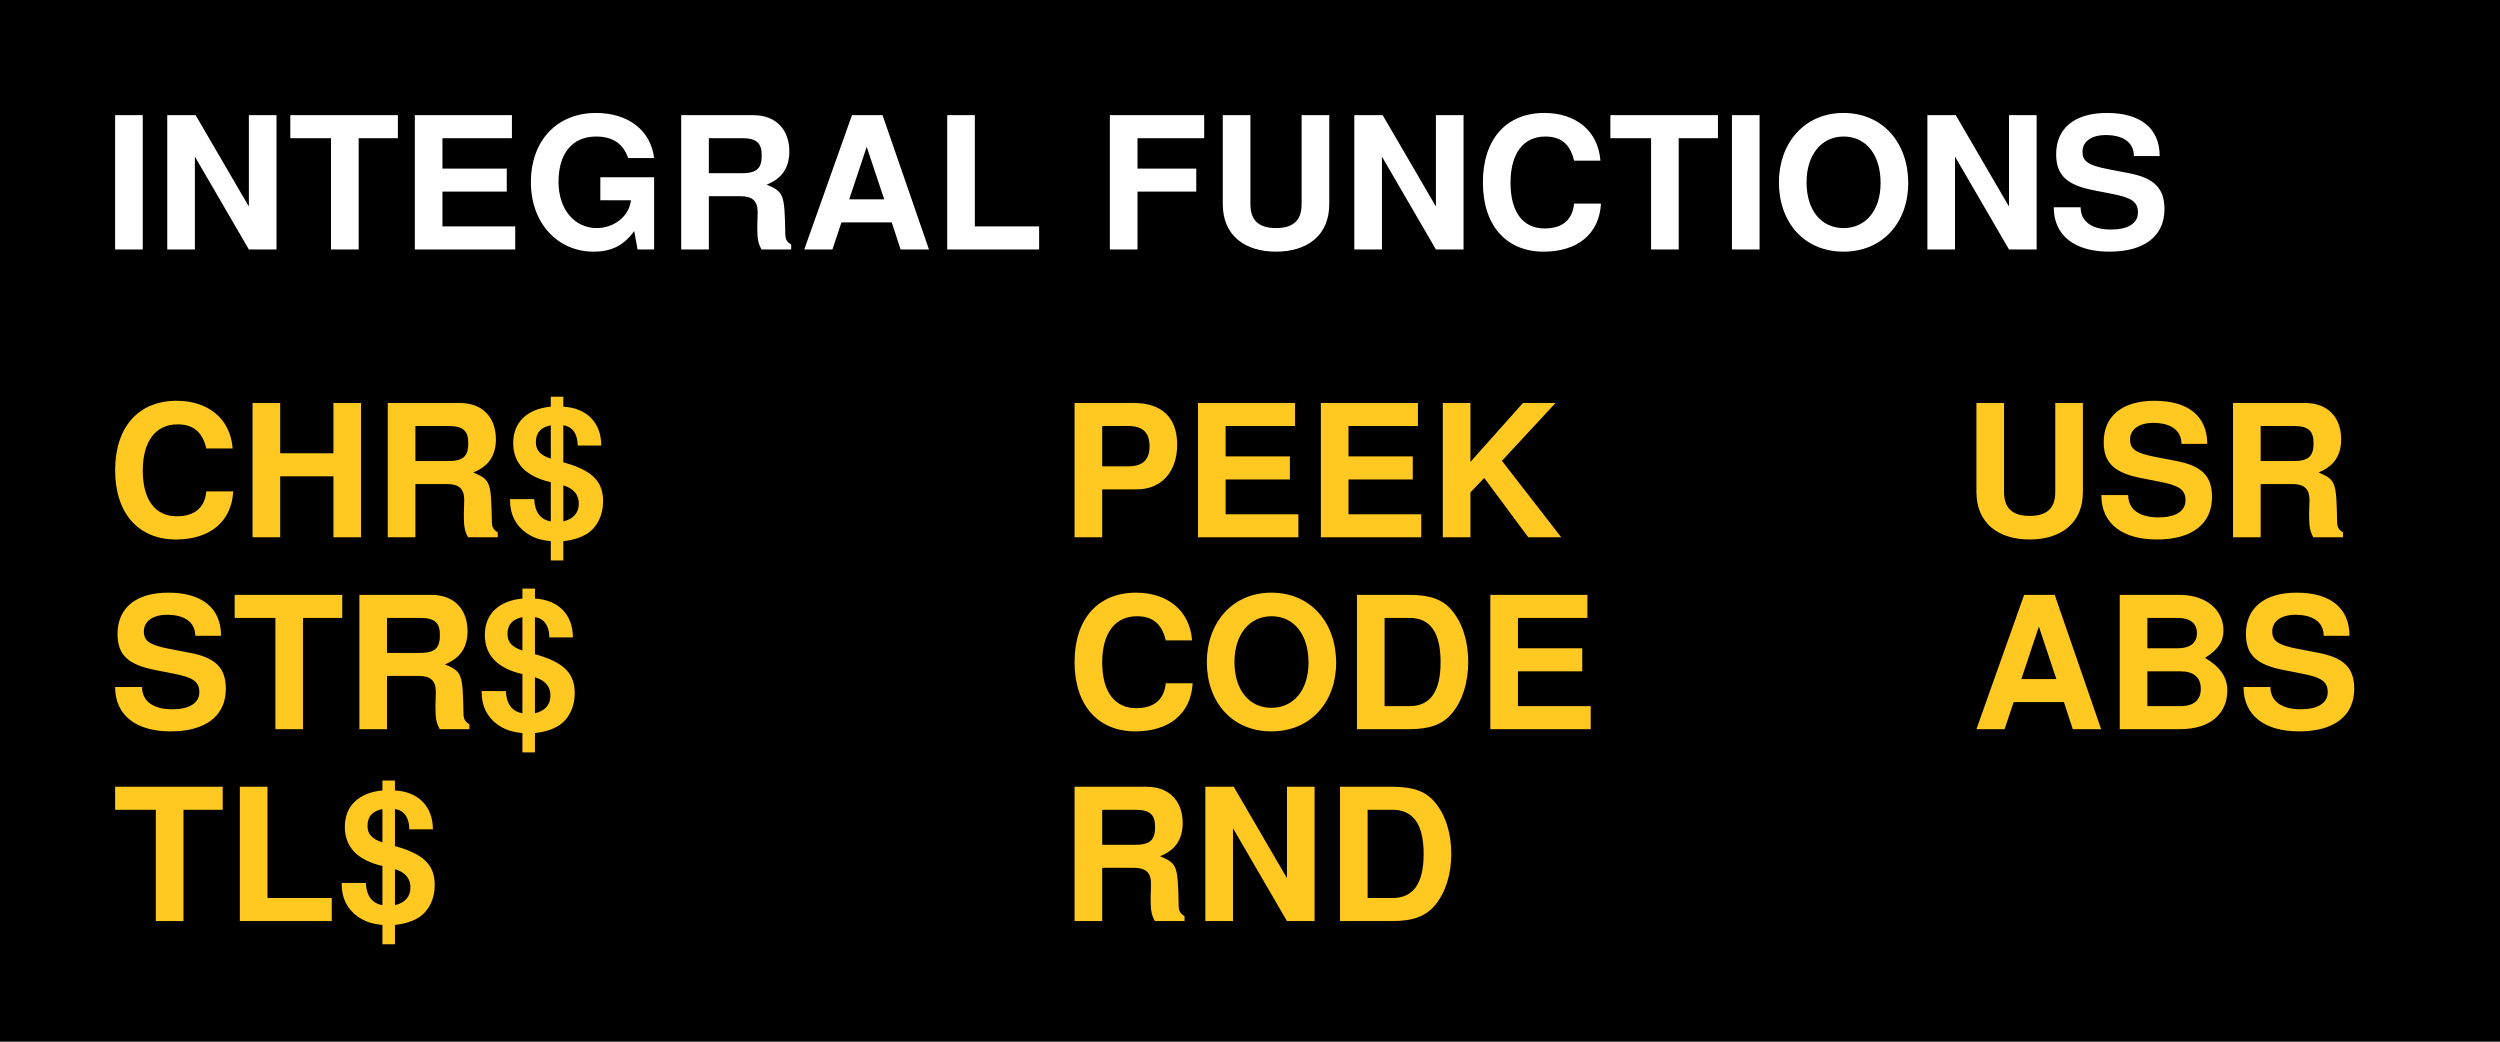
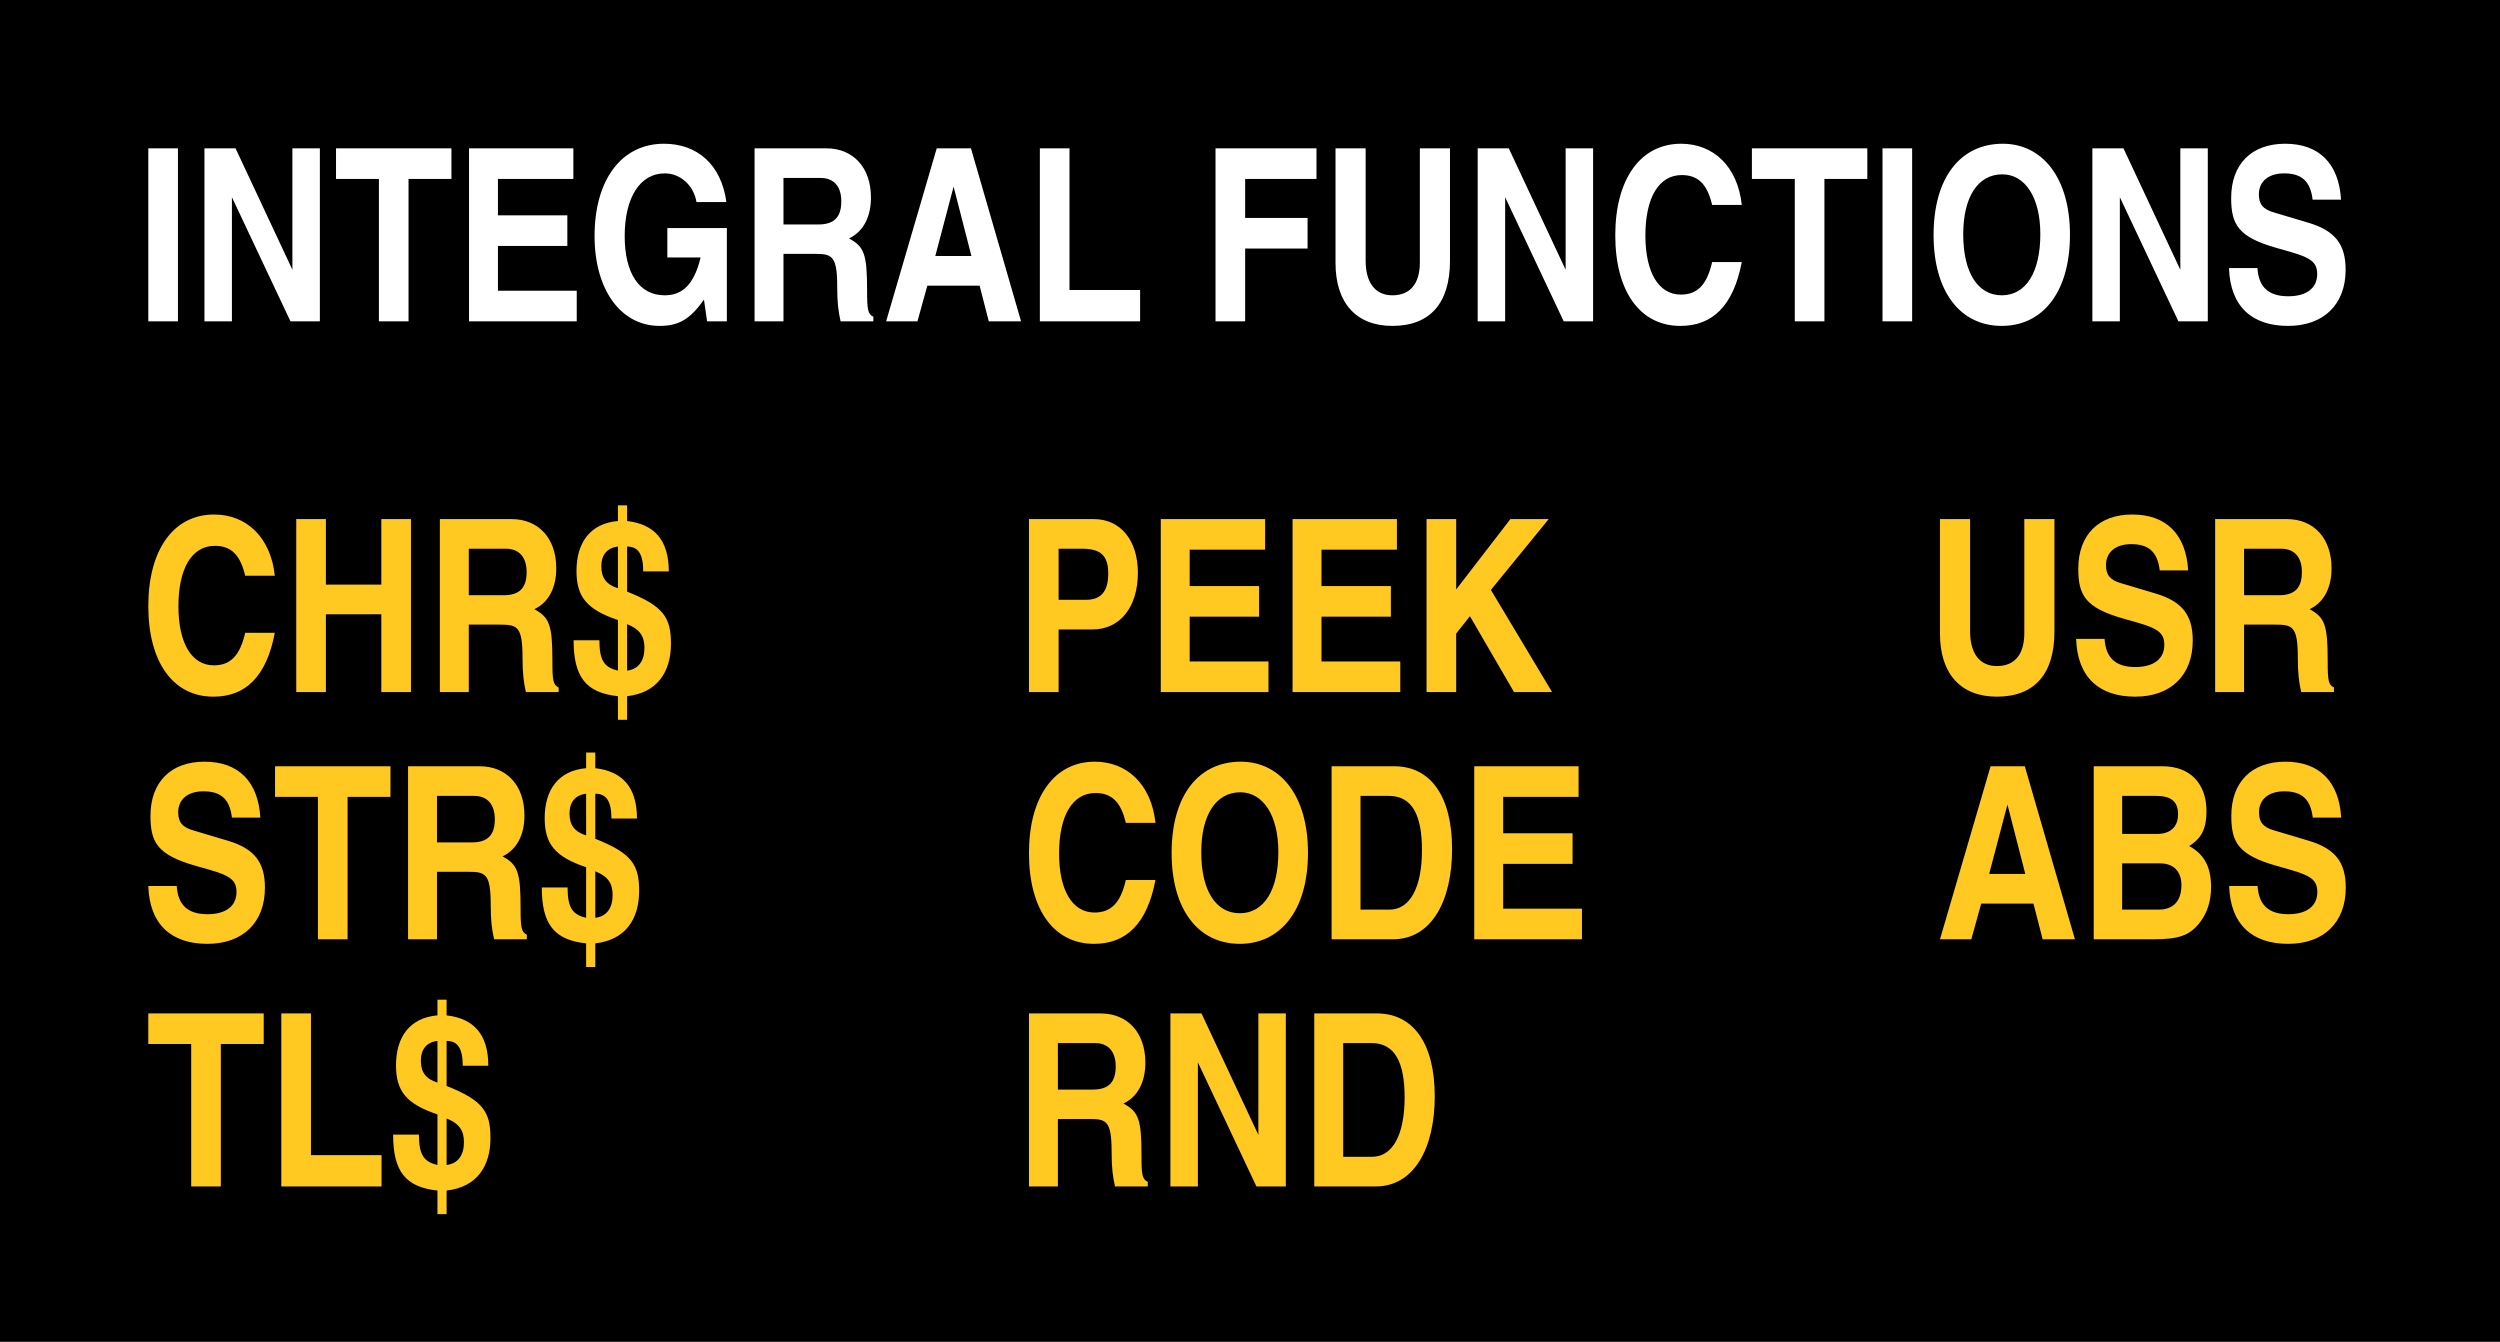
- <svg xmlns="http://www.w3.org/2000/svg" width="228" height="95" viewBox="0 0 228 95">
+ <svg xmlns="http://www.w3.org/2000/svg" width="177" height="95" viewBox="0 0 177 95">
  <rect width="100%" height="100%" fill="#000000" />
-   <path fill="#ffffff" transform="matrix(0.0168 0 0 -0.0168 9.441 22.750)" d="M213.0 0V729H63.0V0ZM939.0 0V729H789.0V233L500.0 729H346.0V0H496.0V504L789.0 0ZM1598.0 604V729H1014.0V604H1235.0V0H1385.0V604ZM2235.0 0V125H1840.0V314H2189.0V439H1840.0V604H2217.0V729H1690.0V0ZM2989.0 0V392H2697.0V267H2863.0C2853.0 176 2767.0 116 2678.0 116C2557.0 116 2470.0 217 2470.0 367C2470.0 524 2547.0 613 2674.0 613C2756.0 613 2819.0 581 2848.0 496H2989.0C2971.0 646 2849.0 741 2673.0 741C2463.0 741 2320.0 592 2320.0 365C2320.0 144 2464.0 -12 2661.0 -12C2759.0 -12 2825.0 23 2881.0 100L2899.0 0ZM3733.0 0V27C3710.0 40 3701.0 55 3701.0 87C3697.0 302 3693.0 312 3600.0 352C3682.0 384 3723.0 443 3723.0 532C3723.0 645 3656.0 729 3527.0 729H3136.0V0H3286.0V289H3458.0C3523.0 289 3551.0 263 3551.0 202L3549.0 125C3549.0 57 3553.0 35 3572.0 0ZM3573.0 511C3573.0 446 3552.0 414 3467.0 414H3286.0V604H3467.0C3549.0 604 3573.0 574 3573.0 511ZM4481.0 0 4229.0 729H4063.0L3804.0 0H3957.0L4006.0 147H4279.0L4327.0 0ZM4238.0 272H4048.0L4143.0 557ZM5079.0 0V125H4730.0V729H4580.0V0ZM5975.0 604V729H5463.0V0H5613.0V314H5932.0V439H5613.0V604ZM6654.0 246V729H6504.0V246C6504.0 158 6459.0 116 6365.0 116C6271.0 116 6226.0 158 6226.0 246V729H6076.0V246C6076.0 74 6198.0 -12 6365.0 -12C6532.0 -12 6654.0 74 6654.0 246ZM7383.0 0V729H7233.0V233L6944.0 729H6790.0V0H6940.0V504L7233.0 0ZM8129.0 249H7983.0C7974.0 156 7915.0 114 7822.0 114C7706.0 114 7638.0 203 7638.0 362C7638.0 523 7709.0 613 7827.0 613C7908.0 613 7961.0 576 7983.0 482H8126.0C8113.0 650 7986.0 741 7822.0 741C7616.0 741 7488.0 600 7488.0 364C7488.0 130 7615.0 -12 7818.0 -12C7999.0 -12 8120.0 82 8129.0 249ZM8764.0 604V729H8180.0V604H8401.0V0H8551.0V604ZM8990.0 0V729H8840.0V0ZM9797.0 360C9797.0 580 9658.0 741 9445.0 741C9231.0 741 9095.0 574 9095.0 365C9095.0 147 9232.0 -12 9446.0 -12C9658.0 -12 9797.0 147 9797.0 360ZM9647.0 361C9647.0 212 9566.0 116 9446.0 116C9325.0 116 9245.0 212 9245.0 365C9245.0 512 9325.0 613 9446.0 613C9569.0 613 9647.0 513 9647.0 361ZM10494.0 0V729H10344.0V233L10055.0 729H9901.0V0H10051.0V504L10344.0 0ZM11188.0 219C11188.0 334 11130.0 388 10995.0 414L10881.0 436C10774.0 457 10743.0 478 10743.0 531C10743.0 586 10792.0 621 10869.0 621C10964.0 621 11022.0 581 11022.0 507H11162.0C11162.0 661 11054.0 741 10876.0 741C10701.0 741 10600.0 659 10600.0 517C10600.0 403 10657.0 350 10805.0 321L10907.0 301C11007.0 281 11044.0 260 11044.0 201C11044.0 140 10988.0 108 10897.0 108C10795.0 108 10733.0 151 10733.0 229H10587.0C10587.0 73 10703.0 -12 10889.0 -12C11077.0 -12 11188.0 71 11188.0 219Z" />
-   <path fill="#ffc921" transform="matrix(0.0168 0 0 -0.0168 9.761 49.000)" d="M685.0 249H539.0C530.0 156 471.0 114 378.0 114C262.0 114 194.0 203 194.0 362C194.0 523 265.0 613 383.0 613C464.0 613 517.0 576 539.0 482H682.0C669.0 650 542.0 741 378.0 741C172.0 741 44.0 600 44.0 364C44.0 130 171.0 -12 374.0 -12C555.0 -12 676.0 82 685.0 249ZM1379.0 0V729H1229.0V456H940.0V729H790.0V0H940.0V331H1229.0V0ZM2121.0 0V27C2098.0 40 2089.0 55 2089.0 87C2085.0 302 2081.0 312 1988.0 352C2070.0 384 2111.0 443 2111.0 532C2111.0 645 2044.0 729 1915.0 729H1524.0V0H1674.0V289H1846.0C1911.0 289 1939.0 263 1939.0 202L1937.0 125C1937.0 57 1941.0 35 1960.0 0ZM1961.0 511C1961.0 446 1940.0 414 1855.0 414H1674.0V604H1855.0C1937.0 604 1961.0 574 1961.0 511ZM2693.0 195C2693.0 305 2632.0 364 2477.0 407V608C2528.0 601 2555.0 559 2555.0 498H2683.0C2683.0 623 2603.0 702 2477.0 709V763H2409.0V709C2280.0 697 2205.0 624 2205.0 512C2205.0 401 2274.0 330 2409.0 299V86C2353.0 96 2322.0 137 2319.0 207H2188.0V198C2188.0 125 2218.0 65 2274.0 25C2312.0 -2 2349.0 -15 2409.0 -21V-126H2477.0V-21C2532.0 -15 2574.0 -1 2607.0 20C2661.0 55 2693.0 120 2693.0 195ZM2409.0 427C2353.0 445 2328.0 472 2328.0 516C2328.0 567 2354.0 597 2409.0 608ZM2561.0 183C2561.0 133 2533.0 100 2477.0 86V282C2533.0 265 2561.0 231 2561.0 183Z" />
-   <path fill="#ffc921" transform="matrix(0.0168 0 0 -0.0168 9.962 66.500)" d="M633.0 219C633.0 334 575.0 388 440.0 414L326.0 436C219.0 457 188.0 478 188.0 531C188.0 586 237.0 621 314.0 621C409.0 621 467.0 581 467.0 507H607.0C607.0 661 499.0 741 321.0 741C146.0 741 45.0 659 45.0 517C45.0 403 102.0 350 250.0 321L352.0 301C452.0 281 489.0 260 489.0 201C489.0 140 433.0 108 342.0 108C240.0 108 178.0 151 178.0 229H32.0C32.0 73 148.0 -12 334.0 -12C522.0 -12 633.0 71 633.0 219ZM1265.0 604V729H681.0V604H902.0V0H1052.0V604ZM1955.0 0V27C1932.0 40 1923.0 55 1923.0 87C1919.0 302 1915.0 312 1822.0 352C1904.0 384 1945.0 443 1945.0 532C1945.0 645 1878.0 729 1749.0 729H1358.0V0H1508.0V289H1680.0C1745.0 289 1773.0 263 1773.0 202L1771.0 125C1771.0 57 1775.0 35 1794.0 0ZM1795.0 511C1795.0 446 1774.0 414 1689.0 414H1508.0V604H1689.0C1771.0 604 1795.0 574 1795.0 511ZM2527.0 195C2527.0 305 2466.0 364 2311.0 407V608C2362.0 601 2389.0 559 2389.0 498H2517.0C2517.0 623 2437.0 702 2311.0 709V763H2243.0V709C2114.0 697 2039.0 624 2039.0 512C2039.0 401 2108.0 330 2243.0 299V86C2187.0 96 2156.0 137 2153.0 207H2022.0V198C2022.0 125 2052.0 65 2108.0 25C2146.0 -2 2183.0 -15 2243.0 -21V-126H2311.0V-21C2366.0 -15 2408.0 -1 2441.0 20C2495.0 55 2527.0 120 2527.0 195ZM2243.0 427C2187.0 445 2162.0 472 2162.0 516C2162.0 567 2188.0 597 2243.0 608ZM2395.0 183C2395.0 133 2367.0 100 2311.0 86V282C2367.0 265 2395.0 231 2395.0 183Z" />
-   <path fill="#ffc921" transform="matrix(0.0168 0 0 -0.0168 10.265 84.000)" d="M598.0 604V729H14.0V604H235.0V0H385.0V604ZM1190.0 0V125H841.0V729H691.0V0ZM1749.0 195C1749.0 305 1688.0 364 1533.0 407V608C1584.0 601 1611.0 559 1611.0 498H1739.0C1739.0 623 1659.0 702 1533.0 709V763H1465.0V709C1336.0 697 1261.0 624 1261.0 512C1261.0 401 1330.0 330 1465.0 299V86C1409.0 96 1378.0 137 1375.0 207H1244.0V198C1244.0 125 1274.0 65 1330.0 25C1368.0 -2 1405.0 -15 1465.0 -21V-126H1533.0V-21C1588.0 -15 1630.0 -1 1663.0 20C1717.0 55 1749.0 120 1749.0 195ZM1465.0 427C1409.0 445 1384.0 472 1384.0 516C1384.0 567 1410.0 597 1465.0 608ZM1617.0 183C1617.0 133 1589.0 100 1533.0 86V282C1589.0 265 1617.0 231 1617.0 183Z" />
-   <path fill="#ffc921" transform="matrix(0.0168 0 0 -0.0168 96.723 49.000)" d="M633.0 503C633.0 649 550.0 729 398.0 729H76.0V0H226.0V260H413.0C547.0 260 633.0 355 633.0 503ZM483.0 494C483.0 420 446.0 385 366.0 385H226.0V604H366.0C446.0 604 483.0 569 483.0 494ZM1291.0 0V125H896.0V314H1245.0V439H896.0V604H1273.0V729H746.0V0ZM1958.0 0V125H1563.0V314H1912.0V439H1563.0V604H1940.0V729H1413.0V0ZM2718.0 0 2396.0 415 2687.0 729H2510.0L2225.0 409V729H2075.0V0H2225.0V244L2300.0 322L2539.0 0Z" />
-   <path fill="#ffc921" transform="matrix(0.0168 0 0 -0.0168 97.261 66.500)" d="M685.0 249H539.0C530.0 156 471.0 114 378.0 114C262.0 114 194.0 203 194.0 362C194.0 523 265.0 613 383.0 613C464.0 613 517.0 576 539.0 482H682.0C669.0 650 542.0 741 378.0 741C172.0 741 44.0 600 44.0 364C44.0 130 171.0 -12 374.0 -12C555.0 -12 676.0 82 685.0 249ZM1464.0 360C1464.0 580 1325.0 741 1112.0 741C898.0 741 762.0 574 762.0 365C762.0 147 899.0 -12 1113.0 -12C1325.0 -12 1464.0 147 1464.0 360ZM1314.0 361C1314.0 212 1233.0 116 1113.0 116C992.0 116 912.0 212 912.0 365C912.0 512 992.0 613 1113.0 613C1236.0 613 1314.0 513 1314.0 361ZM2181.0 365C2181.0 477 2150.0 576 2092.0 645C2043.0 704 1974.0 729 1862.0 729H1577.0V0H1862.0C1973.0 0 2042.0 26 2092.0 85C2149.0 153 2181.0 252 2181.0 365ZM2031.0 364C2031.0 204 1975.0 125 1862.0 125H1727.0V604H1862.0C1975.0 604 2031.0 525 2031.0 364ZM2846.0 0V125H2451.0V314H2800.0V439H2451.0V604H2828.0V729H2301.0V0Z" />
-   <path fill="#ffc921" transform="matrix(0.0168 0 0 -0.0168 96.656 84.000)" d="M677.0 0V27C654.0 40 645.0 55 645.0 87C641.0 302 637.0 312 544.0 352C626.0 384 667.0 443 667.0 532C667.0 645 600.0 729 471.0 729H80.0V0H230.0V289H402.0C467.0 289 495.0 263 495.0 202L493.0 125C493.0 57 497.0 35 516.0 0ZM517.0 511C517.0 446 496.0 414 411.0 414H230.0V604H411.0C493.0 604 517.0 574 517.0 511ZM1383.0 0V729H1233.0V233L944.0 729H790.0V0H940.0V504L1233.0 0ZM2125.0 365C2125.0 477 2094.0 576 2036.0 645C1987.0 704 1918.0 729 1806.0 729H1521.0V0H1806.0C1917.0 0 1986.0 26 2036.0 85C2093.0 153 2125.0 252 2125.0 365ZM1975.0 364C1975.0 204 1919.0 125 1806.0 125H1671.0V604H1806.0C1919.0 604 1975.0 525 1975.0 364Z" />
-   <path fill="#ffc921" transform="matrix(0.0168 0 0 -0.0168 178.973 49.000)" d="M654.0 246V729H504.0V246C504.0 158 459.0 116 365.0 116C271.0 116 226.0 158 226.0 246V729H76.0V246C76.0 74 198.0 -12 365.0 -12C532.0 -12 654.0 74 654.0 246ZM1355.0 219C1355.0 334 1297.0 388 1162.0 414L1048.0 436C941.0 457 910.0 478 910.0 531C910.0 586 959.0 621 1036.0 621C1131.0 621 1189.0 581 1189.0 507H1329.0C1329.0 661 1221.0 741 1043.0 741C868.0 741 767.0 659 767.0 517C767.0 403 824.0 350 972.0 321L1074.0 301C1174.0 281 1211.0 260 1211.0 201C1211.0 140 1155.0 108 1064.0 108C962.0 108 900.0 151 900.0 229H754.0C754.0 73 870.0 -12 1056.0 -12C1244.0 -12 1355.0 71 1355.0 219ZM2066.0 0V27C2043.0 40 2034.0 55 2034.0 87C2030.0 302 2026.0 312 1933.0 352C2015.0 384 2056.0 443 2056.0 532C2056.0 645 1989.0 729 1860.0 729H1469.0V0H1619.0V289H1791.0C1856.0 289 1884.0 263 1884.0 202L1882.0 125C1882.0 57 1886.0 35 1905.0 0ZM1906.0 511C1906.0 446 1885.0 414 1800.0 414H1619.0V604H1800.0C1882.0 604 1906.0 574 1906.0 511Z" />
-   <path fill="#ffc921" transform="matrix(0.0168 0 0 -0.0168 179.813 66.500)" d="M703.0 0 451.0 729H285.0L26.0 0H179.0L228.0 147H501.0L549.0 0ZM460.0 272H270.0L365.0 557ZM1388.0 210C1388.0 282 1349.0 339 1267.0 387C1339.0 433 1367.0 475 1367.0 537C1367.0 640 1281.0 729 1129.0 729H804.0V0H1132.0C1302.0 0 1388.0 90 1388.0 210ZM1223.0 521C1223.0 468 1186.0 439 1117.0 439H954.0V604H1117.0C1186.0 604 1223.0 575 1223.0 521ZM1244.0 219C1244.0 158 1206.0 125 1133.0 125H954.0V314H1133.0C1206.0 314 1244.0 281 1244.0 219ZM2077.0 219C2077.0 334 2019.0 388 1884.0 414L1770.0 436C1663.0 457 1632.0 478 1632.0 531C1632.0 586 1681.0 621 1758.0 621C1853.0 621 1911.0 581 1911.0 507H2051.0C2051.0 661 1943.0 741 1765.0 741C1590.0 741 1489.0 659 1489.0 517C1489.0 403 1546.0 350 1694.0 321L1796.0 301C1896.0 281 1933.0 260 1933.0 201C1933.0 140 1877.0 108 1786.0 108C1684.0 108 1622.0 151 1622.0 229H1476.0C1476.0 73 1592.0 -12 1778.0 -12C1966.0 -12 2077.0 71 2077.0 219Z" />
+   <path fill="#ffffff" transform="matrix(0.01706 0 0 -0.01706 9.613 22.750)" d="M175.0 0V718H52.0V0ZM764.0 0V718H650.0V214L414.0 718H285.0V0H399.0V515L642.0 0ZM1310.0 591V718H831.0V591H1009.0V0H1132.0V591ZM1830.0 0V127H1503.0V313H1791.0V440H1503.0V591H1816.0V718H1383.0V0ZM2453.0 0V387H2206.0V265H2344.0C2316.0 147 2264.0 108 2195.0 108C2090.0 108 2029.0 198 2029.0 354C2029.0 514 2093.0 614 2195.0 614C2260.0 614 2315.0 565 2327.0 495H2451.0C2430.0 651 2330.0 737 2192.0 737C2016.0 737 1904.0 588 1904.0 354C1904.0 131 2013.0 -19 2174.0 -19C2253.0 -19 2300.0 8 2358.0 90L2371.0 0ZM3061.0 0V19C3038.0 30 3035.0 48 3035.0 128C3035.0 279 3023.0 310 2960.0 344C3023.0 374 3051.0 438 3051.0 514C3051.0 638 2978.0 718 2865.0 718H2568.0V0H2688.0V280H2815.0C2888.0 280 2911.0 275 2911.0 144C2911.0 76 2916.0 41 2925.0 0ZM2928.0 498C2928.0 432 2898.0 402 2833.0 402H2688.0V595H2842.0C2897.0 595 2928.0 560 2928.0 498ZM3674.0 0 3466.0 718H3324.0L3114.0 0H3244.0L3285.0 148H3502.0L3540.0 0ZM3468.0 271H3318.0L3394.0 559ZM4168.0 0V130H3875.0V718H3752.0V0ZM4900.0 591V718H4481.0V0H4604.0V302H4863.0V429H4604.0V591ZM5454.0 251V718H5329.0V245C5329.0 156 5289.0 108 5215.0 108C5144.0 108 5104.0 160 5104.0 252V718H4979.0V242C4979.0 76 5065.0 -19 5215.0 -19C5371.0 -19 5454.0 75 5454.0 251ZM6048.0 0V718H5934.0V214L5698.0 718H5569.0V0H5683.0V515L5926.0 0ZM6665.0 246H6542.0C6520.0 149 6479.0 111 6412.0 111C6320.0 111 6265.0 203 6265.0 356C6265.0 514 6321.0 607 6416.0 607C6485.0 607 6522.0 568 6542.0 483H6665.0C6648.0 643 6547.0 737 6413.0 737C6245.0 737 6140.0 591 6140.0 357C6140.0 124 6243.0 -19 6410.0 -19C6542.0 -19 6630.0 62 6665.0 246ZM7186.0 591V718H6707.0V591H6885.0V0H7008.0V591ZM7372.0 0V718H7249.0V0ZM8027.0 359C8027.0 598 7911.0 737 7748.0 737C7575.0 737 7461.0 600 7461.0 358C7461.0 124 7571.0 -19 7744.0 -19C7913.0 -19 8027.0 120 8027.0 359ZM7904.0 362C7904.0 203 7844.0 108 7744.0 108C7644.0 108 7584.0 203 7584.0 361C7584.0 516 7645.0 610 7746.0 610C7841.0 610 7904.0 514 7904.0 362ZM8599.0 0V718H8485.0V214L8249.0 718H8120.0V0H8234.0V515L8477.0 0ZM9171.0 214C9171.0 320 9127.0 376 9017.0 409L8873.0 452C8828.0 465 8811.0 486 8811.0 527C8811.0 581 8851.0 614 8916.0 614C8989.0 614 9025.0 581 9034.0 505H9152.0C9143.0 655 9061.0 737 8920.0 737C8780.0 737 8696.0 652 8696.0 512C8696.0 402 8725.0 350 8883.0 305L8946.0 287C9029.0 263 9053.0 243 9053.0 196C9053.0 138 9009.0 104 8933.0 104C8851.0 104 8810.0 142 8805.0 221H8687.0C8692.0 62 8782.0 -19 8932.0 -19C9080.0 -19 9171.0 70 9171.0 214Z" />
+   <path fill="#ffc921" transform="matrix(0.01706 0 0 -0.01706 9.886 49.000)" d="M561.0 246H438.0C416.0 149 375.0 111 308.0 111C216.0 111 161.0 203 161.0 356C161.0 514 217.0 607 312.0 607C381.0 607 418.0 568 438.0 483H561.0C544.0 643 443.0 737 309.0 737C141.0 737 36.0 591 36.0 357C36.0 124 139.0 -19 306.0 -19C438.0 -19 526.0 62 561.0 246ZM1126.0 0V718H1003.0V446H773.0V718H650.0V0H773.0V323H1003.0V0ZM1739.0 0V19C1716.0 30 1713.0 48 1713.0 128C1713.0 279 1701.0 310 1638.0 344C1701.0 374 1729.0 438 1729.0 514C1729.0 638 1656.0 718 1543.0 718H1246.0V0H1366.0V280H1493.0C1566.0 280 1589.0 275 1589.0 144C1589.0 76 1594.0 41 1603.0 0ZM1606.0 498C1606.0 432 1576.0 402 1511.0 402H1366.0V595H1520.0C1575.0 595 1606.0 560 1606.0 498ZM2205.0 201C2205.0 310 2174.0 357 2023.0 417V604C2067.0 604 2090.0 576 2090.0 501H2196.0C2196.0 633 2134.0 697 2023.0 710V775H1985.0V710C1869.0 700 1813.0 619 1813.0 503C1813.0 397 1854.0 343 1985.0 299V89C1930.0 102 1908.0 129 1908.0 215H1801.0C1801.0 63 1852.0 -3 1985.0 -17V-115H2023.0V-17C2147.0 -3 2205.0 82 2205.0 201ZM1985.0 431C1937.0 446 1916.0 474 1916.0 522C1916.0 570 1941.0 599 1985.0 604ZM2095.0 184C2095.0 129 2070.0 95 2023.0 89V282C2074.0 262 2095.0 233 2095.0 184Z" />
+   <path fill="#ffc921" transform="matrix(0.01706 0 0 -0.01706 9.954 66.500)" d="M516.0 214C516.0 320 472.0 376 362.0 409L218.0 452C173.0 465 156.0 486 156.0 527C156.0 581 196.0 614 261.0 614C334.0 614 370.0 581 379.0 505H497.0C488.0 655 406.0 737 265.0 737C125.0 737 41.0 652 41.0 512C41.0 402 70.0 350 228.0 305L291.0 287C374.0 263 398.0 243 398.0 196C398.0 138 354.0 104 278.0 104C196.0 104 155.0 142 150.0 221H32.0C37.0 62 127.0 -19 277.0 -19C425.0 -19 516.0 70 516.0 214ZM1037.0 591V718H558.0V591H736.0V0H859.0V591ZM1603.0 0V19C1580.0 30 1577.0 48 1577.0 128C1577.0 279 1565.0 310 1502.0 344C1565.0 374 1593.0 438 1593.0 514C1593.0 638 1520.0 718 1407.0 718H1110.0V0H1230.0V280H1357.0C1430.0 280 1453.0 275 1453.0 144C1453.0 76 1458.0 41 1467.0 0ZM1470.0 498C1470.0 432 1440.0 402 1375.0 402H1230.0V595H1384.0C1439.0 595 1470.0 560 1470.0 498ZM2069.0 201C2069.0 310 2038.0 357 1887.0 417V604C1931.0 604 1954.0 576 1954.0 501H2060.0C2060.0 633 1998.0 697 1887.0 710V775H1849.0V710C1733.0 700 1677.0 619 1677.0 503C1677.0 397 1718.0 343 1849.0 299V89C1794.0 102 1772.0 129 1772.0 215H1665.0C1665.0 63 1716.0 -3 1849.0 -17V-115H1887.0V-17C2011.0 -3 2069.0 82 2069.0 201ZM1849.0 431C1801.0 446 1780.0 474 1780.0 522C1780.0 570 1805.0 599 1849.0 604ZM1959.0 184C1959.0 129 1934.0 95 1887.0 89V282C1938.0 262 1959.0 233 1959.0 184Z" />
+   <path fill="#ffc921" transform="matrix(0.01706 0 0 -0.01706 10.312 84.000)" d="M490.0 591V718H11.0V591H189.0V0H312.0V591ZM979.0 0V130H686.0V718H563.0V0ZM1431.0 201C1431.0 310 1400.0 357 1249.0 417V604C1293.0 604 1316.0 576 1316.0 501H1422.0C1422.0 633 1360.0 697 1249.0 710V775H1211.0V710C1095.0 700 1039.0 619 1039.0 503C1039.0 397 1080.0 343 1211.0 299V89C1156.0 102 1134.0 129 1134.0 215H1027.0C1027.0 63 1078.0 -3 1211.0 -17V-115H1249.0V-17C1373.0 -3 1431.0 82 1431.0 201ZM1211.0 431C1163.0 446 1142.0 474 1142.0 522C1142.0 570 1167.0 599 1211.0 604ZM1321.0 184C1321.0 129 1296.0 95 1249.0 89V282C1300.0 262 1321.0 233 1321.0 184Z" />
+   <path fill="#ffc921" transform="matrix(0.01706 0 0 -0.01706 71.793 49.000)" d="M514.0 495C514.0 630 442.0 718 331.0 718H62.0V0H185.0V260H326.0C440.0 260 514.0 353 514.0 495ZM391.0 492C391.0 418 361.0 383 299.0 383H185.0V595H283.0C360.0 595 391.0 566 391.0 492ZM1056.0 0V127H729.0V313H1017.0V440H729.0V591H1042.0V718H609.0V0ZM1603.0 0V127H1276.0V313H1564.0V440H1276.0V591H1589.0V718H1156.0V0ZM2233.0 0 1979.0 424 2219.0 718H2060.0L1835.0 426V718H1712.0V0H1835.0V243L1892.0 315L2075.0 0Z" />
+   <path fill="#ffc921" transform="matrix(0.01706 0 0 -0.01706 72.236 66.500)" d="M561.0 246H438.0C416.0 149 375.0 111 308.0 111C216.0 111 161.0 203 161.0 356C161.0 514 217.0 607 312.0 607C381.0 607 418.0 568 438.0 483H561.0C544.0 643 443.0 737 309.0 737C141.0 737 36.0 591 36.0 357C36.0 124 139.0 -19 306.0 -19C438.0 -19 526.0 62 561.0 246ZM1194.0 359C1194.0 598 1078.0 737 915.0 737C742.0 737 628.0 600 628.0 358C628.0 124 738.0 -19 911.0 -19C1080.0 -19 1194.0 120 1194.0 359ZM1071.0 362C1071.0 203 1011.0 108 911.0 108C811.0 108 751.0 203 751.0 361C751.0 516 812.0 610 913.0 610C1008.0 610 1071.0 514 1071.0 362ZM1792.0 374C1792.0 592 1704.0 718 1552.0 718H1292.0V0H1547.0C1709.0 0 1792.0 163 1792.0 374ZM1667.0 370C1667.0 214 1617.0 123 1532.0 123H1412.0V595H1530.0C1627.0 595 1667.0 514 1667.0 370ZM2331.0 0V127H2004.0V313H2292.0V440H2004.0V591H2317.0V718H1884.0V0Z" />
+   <path fill="#ffc921" transform="matrix(0.01706 0 0 -0.01706 71.793 84.000)" d="M555.0 0V19C532.0 30 529.0 48 529.0 128C529.0 279 517.0 310 454.0 344C517.0 374 545.0 438 545.0 514C545.0 638 472.0 718 359.0 718H62.0V0H182.0V280H309.0C382.0 280 405.0 275 405.0 144C405.0 76 410.0 41 419.0 0ZM422.0 498C422.0 432 392.0 402 327.0 402H182.0V595H336.0C391.0 595 422.0 560 422.0 498ZM1128.0 0V718H1014.0V214L778.0 718H649.0V0H763.0V515L1006.0 0ZM1746.0 374C1746.0 592 1658.0 718 1506.0 718H1246.0V0H1501.0C1663.0 0 1746.0 163 1746.0 374ZM1621.0 370C1621.0 214 1571.0 123 1486.0 123H1366.0V595H1484.0C1581.0 595 1621.0 514 1621.0 370Z" />
+   <path fill="#ffc921" transform="matrix(0.01706 0 0 -0.01706 136.344 49.000)" d="M534.0 251V718H409.0V245C409.0 156 369.0 108 295.0 108C224.0 108 184.0 160 184.0 252V718H59.0V242C59.0 76 145.0 -19 295.0 -19C451.0 -19 534.0 75 534.0 251ZM1108.0 214C1108.0 320 1064.0 376 954.0 409L810.0 452C765.0 465 748.0 486 748.0 527C748.0 581 788.0 614 853.0 614C926.0 614 962.0 581 971.0 505H1089.0C1080.0 655 998.0 737 857.0 737C717.0 737 633.0 652 633.0 512C633.0 402 662.0 350 820.0 305L883.0 287C966.0 263 990.0 243 990.0 196C990.0 138 946.0 104 870.0 104C788.0 104 747.0 142 742.0 221H624.0C629.0 62 719.0 -19 869.0 -19C1017.0 -19 1108.0 70 1108.0 214ZM1694.0 0V19C1671.0 30 1668.0 48 1668.0 128C1668.0 279 1656.0 310 1593.0 344C1656.0 374 1684.0 438 1684.0 514C1684.0 638 1611.0 718 1498.0 718H1201.0V0H1321.0V280H1448.0C1521.0 280 1544.0 275 1544.0 144C1544.0 76 1549.0 41 1558.0 0ZM1561.0 498C1561.0 432 1531.0 402 1466.0 402H1321.0V595H1475.0C1530.0 595 1561.0 560 1561.0 498Z" />
+   <path fill="#ffc921" transform="matrix(0.01706 0 0 -0.01706 137.078 66.500)" d="M576.0 0 368.0 718H226.0L16.0 0H146.0L187.0 148H404.0L442.0 0ZM370.0 271H220.0L296.0 559ZM1141.0 216C1141.0 296 1116.0 351 1050.0 387C1101.0 418 1122.0 460 1122.0 531C1122.0 647 1053.0 718 940.0 718H654.0V0H903.0C1005.0 0 1049.0 15 1090.0 64C1124.0 105 1141.0 157 1141.0 216ZM1018.0 225C1018.0 159 985.0 123 923.0 123H772.0V315H929.0C985.0 315 1018.0 282 1018.0 225ZM1004.0 519C1004.0 466 972.0 437 916.0 437H772.0V595H913.0C976.0 595 1004.0 571 1004.0 519ZM1700.0 214C1700.0 320 1656.0 376 1546.0 409L1402.0 452C1357.0 465 1340.0 486 1340.0 527C1340.0 581 1380.0 614 1445.0 614C1518.0 614 1554.0 581 1563.0 505H1681.0C1672.0 655 1590.0 737 1449.0 737C1309.0 737 1225.0 652 1225.0 512C1225.0 402 1254.0 350 1412.0 305L1475.0 287C1558.0 263 1582.0 243 1582.0 196C1582.0 138 1538.0 104 1462.0 104C1380.0 104 1339.0 142 1334.0 221H1216.0C1221.0 62 1311.0 -19 1461.0 -19C1609.0 -19 1700.0 70 1700.0 214Z" />
</svg>
